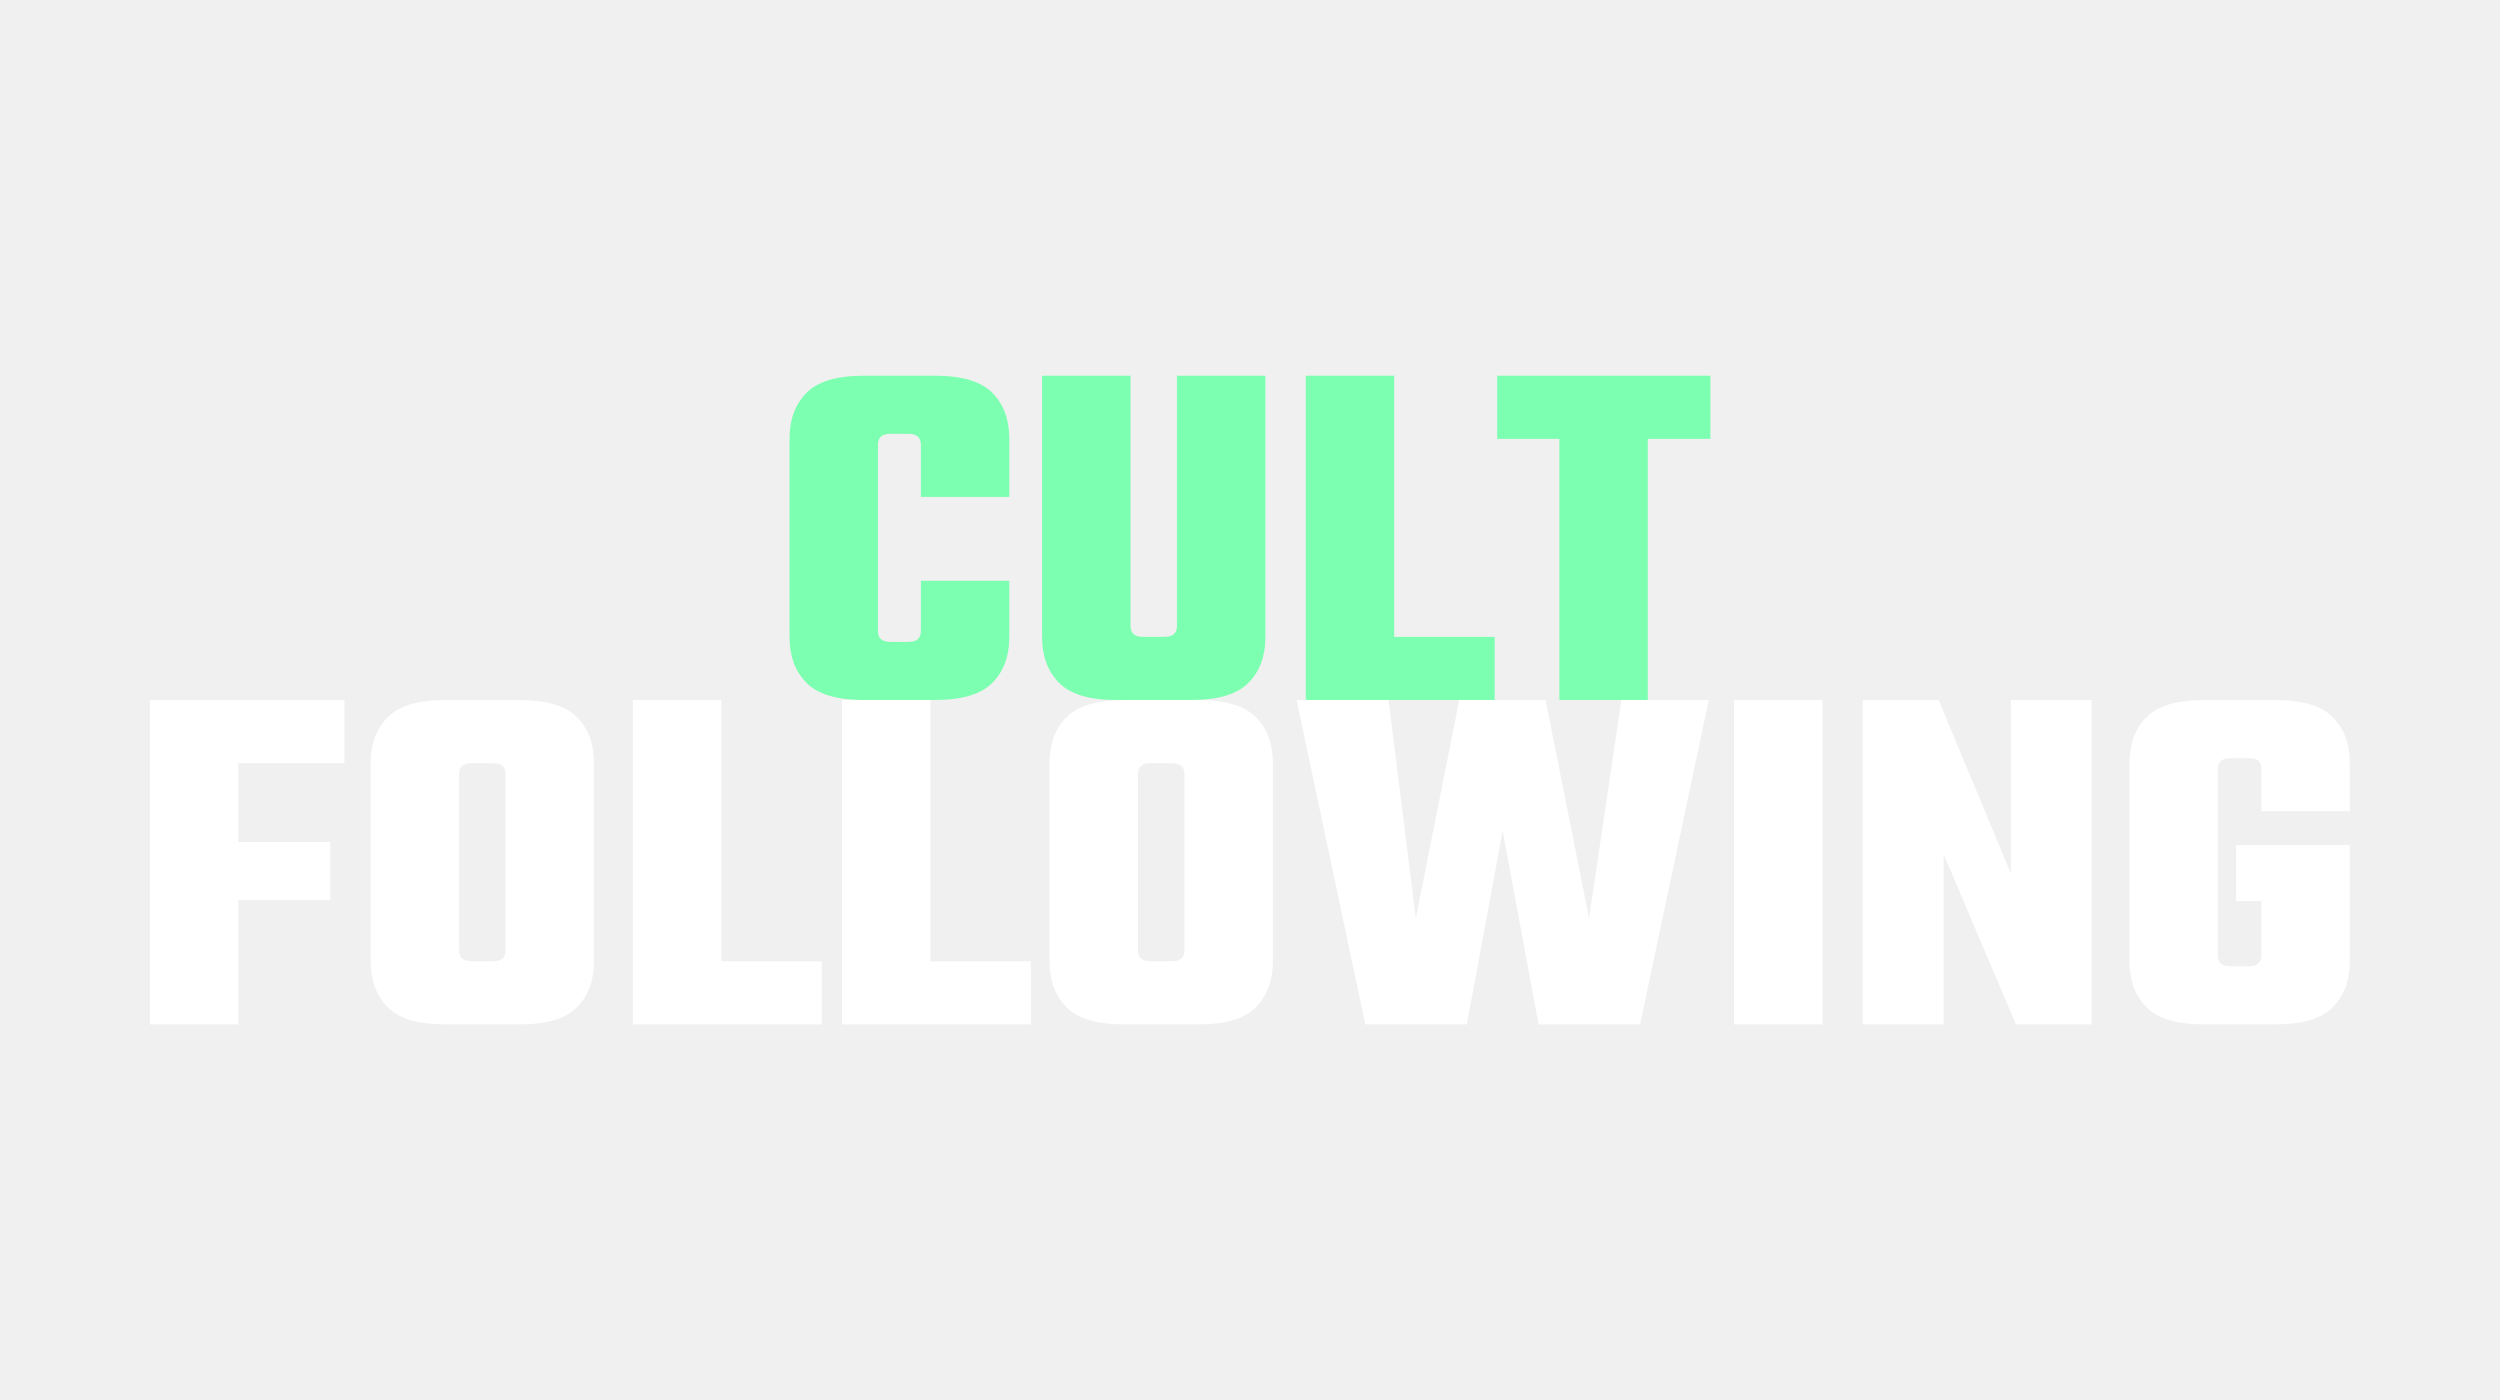
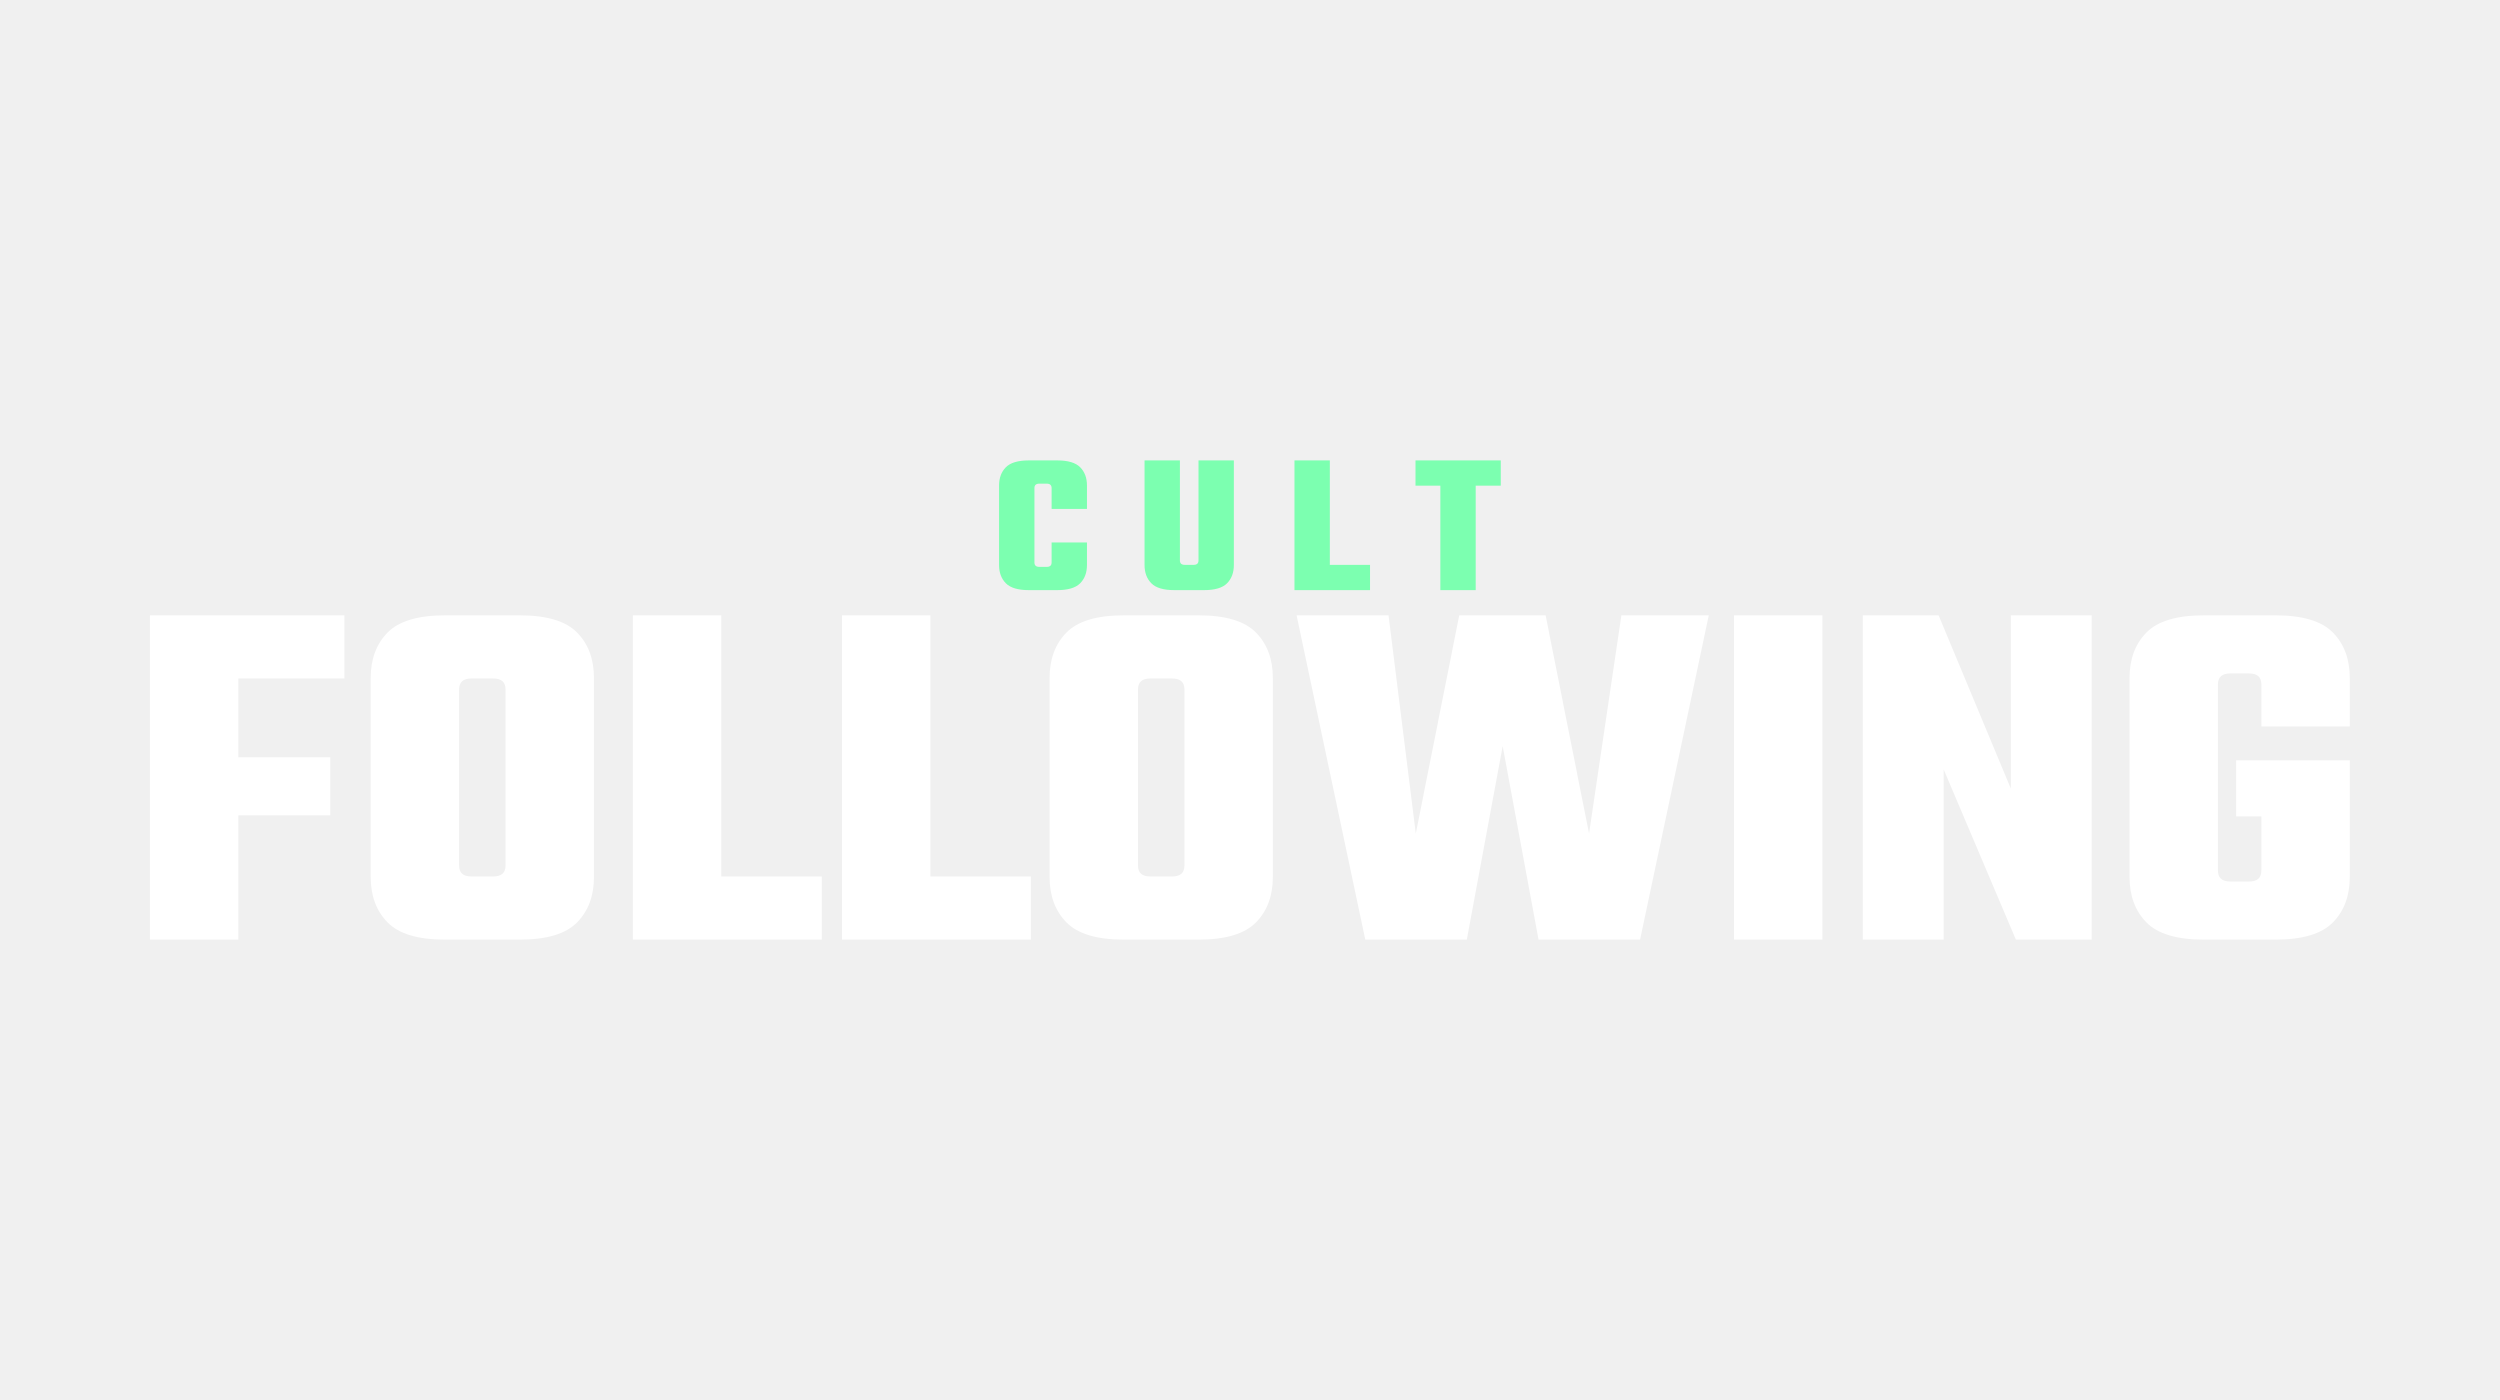
<svg xmlns="http://www.w3.org/2000/svg" viewBox="0 0 200 112" width="200" height="112">
-   <path fill="#7CFFB0" transform="translate(61.75 56.00) scale(0.4041)" d="M21.0 -50.5V-13.7Q21.0 -12.6 21.6 -12.05Q22.2 -11.5 23.5 -11.5H26.1V0.0H18.2Q10.2 0.0 6.85 -3.4Q3.5 -6.8 3.5 -12.4V-51.8Q3.5 -57.4 6.85 -60.8Q10.2 -64.2 18.2 -64.2H26.1V-52.7H23.5Q22.2 -52.7 21.6 -52.15Q21.0 -51.6 21.0 -50.5ZM29.5 -40.2V-50.5Q29.5 -51.6 28.9 -52.15Q28.3 -52.7 27.0 -52.7H24.4V-64.2H32.3Q40.3 -64.2 43.65 -60.8Q47.0 -57.4 47.0 -51.8V-40.2ZM29.5 -13.7V-23.6H47.0V-12.4Q47.0 -6.8 43.65 -3.4Q40.3 0.0 32.3 0.0H24.4V-11.5H27.0Q28.3 -11.5 28.9 -12.05Q29.5 -12.6 29.5 -13.7ZM80.2 -14.7V-64.2H97.7V-12.4Q97.7 -6.8 94.35 -3.4Q91.0 0.0 83.0 0.0H74.4V-12.5H77.7Q79.0 -12.5 79.6 -13.05Q80.2 -13.6 80.2 -14.7ZM71.0 -64.2V-14.7Q71.0 -13.6 71.6 -13.05Q72.2 -12.5 73.5 -12.5H76.8V0.0H68.2Q60.2 0.0 56.85 -3.4Q53.5 -6.8 53.5 -12.4V-64.2ZM105.7 -64.2H123.2V0.0H105.7ZM111.5 0.0V-12.5H143.1V0.0ZM155.9 -58.2H173.4V0.0H155.9ZM185.8 -64.2V-51.7H143.6V-64.2Z" />
-   <path fill="#FFFFFF" transform="translate(10.38 81.95) scale(0.4041)" d="M4.0 -64.2H21.5V0.0H4.0ZM39.7 -36.1V-24.6H11.6V-36.1ZM42.5 -64.2V-51.7H10.2V-64.2ZM74.4 -37.4V-49.5Q74.4 -50.6 73.8 -51.15Q73.2 -51.7 71.9 -51.7H68.6V-64.2H77.2Q85.2 -64.2 88.55 -60.8Q91.9 -57.4 91.9 -51.8V-37.4ZM74.4 -14.7V-38.7H91.9V-12.4Q91.9 -6.8 88.55 -3.4Q85.2 0.0 77.2 0.0H68.6V-12.5H71.9Q73.2 -12.5 73.8 -13.05Q74.4 -13.6 74.4 -14.7ZM65.2 -49.5V-37.4H47.7V-51.8Q47.7 -57.4 51.05 -60.8Q54.4 -64.2 62.4 -64.2H71.0V-51.7H67.7Q66.4 -51.7 65.8 -51.15Q65.2 -50.6 65.2 -49.5ZM65.2 -38.7V-14.7Q65.2 -13.6 65.8 -13.05Q66.4 -12.5 67.7 -12.5H71.0V0.0H62.4Q54.4 0.0 51.05 -3.4Q47.7 -6.8 47.7 -12.4V-38.7ZM99.6 -64.2H117.1V0.0H99.6ZM105.4 0.0V-12.5H137.0V0.0ZM141.0 -64.2H158.5V0.0H141.0ZM146.8 0.0V-12.5H178.4V0.0ZM208.8 -37.4V-49.5Q208.8 -50.6 208.2 -51.15Q207.6 -51.7 206.3 -51.7H203.0V-64.2H211.6Q219.6 -64.2 222.95 -60.8Q226.3 -57.4 226.3 -51.8V-37.4ZM208.8 -14.7V-38.7H226.3V-12.4Q226.3 -6.8 222.95 -3.4Q219.6 0.0 211.6 0.0H203.0V-12.5H206.3Q207.6 -12.5 208.2 -13.05Q208.8 -13.6 208.8 -14.7ZM199.6 -49.5V-37.4H182.1V-51.8Q182.1 -57.4 185.45 -60.8Q188.8 -64.2 196.8 -64.2H205.4V-51.7H202.1Q200.8 -51.7 200.2 -51.15Q199.6 -50.6 199.6 -49.5ZM199.6 -38.7V-14.7Q199.6 -13.6 200.2 -13.05Q200.8 -12.5 202.1 -12.5H205.4V0.0H196.8Q188.8 0.0 185.45 -3.4Q182.1 -6.8 182.1 -12.4V-38.7ZM295.3 -64.2H312.6L299.0 0.0H278.9L271.8 -38.3L264.7 0.0H244.6L231.0 -64.2H249.2L254.6 -21.0L263.2 -64.2H280.3L288.9 -21.0ZM317.6 -64.2H335.1V0.0H317.6ZM372.4 -64.2H388.4V0.0H373.4L359.1 -33.7V0.0H343.1V-64.2H358.1L372.4 -29.9ZM413.4 -50.5V-13.7Q413.4 -12.6 414.0 -12.05Q414.6 -11.5 415.9 -11.5H418.2V0.0H410.6Q402.6 0.0 399.25 -3.4Q395.9 -6.8 395.9 -12.4V-51.8Q395.9 -57.4 399.25 -60.8Q402.6 -64.2 410.6 -64.2H418.6V-52.7H415.9Q414.6 -52.7 414.0 -52.15Q413.4 -51.6 413.4 -50.5ZM439.5 -35.5V-24.4H417V-35.5ZM422 -42.2V-50.5Q422 -51.6 421.4 -52.15Q420.8 -52.7 419.5 -52.7H416.8V-64.2H424.8Q432.8 -64.2 436.15 -60.8Q439.5 -57.4 439.5 -51.8V-42.2ZM422 -13.7V-27.8H439.5V-12.4Q439.5 -6.8 436.15 -3.4Q432.8 0.0 424.8 0.0H417.2V-11.5H419.5Q420.8 -11.5 421.4 -12.05Q422 -12.6 422 -13.7Z" />
+   <path fill="#7CFFB0" transform="translate(79.36 47.21) scale(0.4041)" d="M8.4 -20.2V-5.48Q8.4 -5.04 8.64 -4.82Q8.88 -4.6 9.4 -4.6H10.44V0.0H7.28Q4.08 0.0 2.74 -1.36Q1.4 -2.72 1.4 -4.96V-20.72Q1.4 -22.96 2.74 -24.32Q4.08 -25.68 7.28 -25.68H10.44V-21.08H9.4Q8.88 -21.08 8.64 -20.86Q8.4 -20.64 8.4 -20.2ZM11.8 -16.08V-20.2Q11.8 -20.64 11.56 -20.86Q11.32 -21.08 10.8 -21.08H9.76V-25.68H12.92Q16.12 -25.68 17.46 -24.32Q18.8 -22.96 18.8 -20.72V-16.08ZM11.8 -5.48V-9.44H18.8V-4.96Q18.8 -2.72 17.46 -1.36Q16.12 0.0 12.92 0.0H9.76V-4.6H10.8Q11.32 -4.6 11.56 -4.82Q11.8 -5.04 11.8 -5.48ZM40.88 -5.88V-25.68H47.88V-4.96Q47.88 -2.72 46.54 -1.36Q45.2 0.0 42.0 0.0H38.56V-5.0H39.88Q40.4 -5.0 40.64 -5.22Q40.88 -5.44 40.88 -5.88ZM37.2 -25.68V-5.88Q37.2 -5.44 37.44 -5.22Q37.68 -5.0 38.2 -5.0H39.52V0.0H36.08Q32.88 0.0 31.54 -1.36Q30.2 -2.72 30.2 -4.96V-25.68ZM59.88 -25.68H66.88V0.0H59.88ZM62.2 0.0V-5.0H74.84V0.0ZM88.76 -23.28H95.76V0.0H88.76ZM100.72 -25.68V-20.68H83.84V-25.68Z" />
+   <path fill="#FFFFFF" transform="translate(10.38 75.17) scale(0.4041)" d="M4.0 -64.2H21.5V0.0H4.0ZM39.7 -36.1V-24.6H11.6V-36.1ZM42.5 -64.2V-51.7H10.2V-64.2ZM74.4 -37.4V-49.5Q74.4 -50.6 73.8 -51.15Q73.2 -51.7 71.9 -51.7H68.6V-64.2H77.2Q85.2 -64.2 88.55 -60.8Q91.9 -57.4 91.9 -51.8V-37.4ZM74.4 -14.7V-38.7H91.9V-12.4Q91.9 -6.8 88.55 -3.4Q85.2 0.0 77.2 0.0H68.6V-12.5H71.9Q73.2 -12.5 73.8 -13.05Q74.4 -13.6 74.4 -14.7ZM65.2 -49.5V-37.4H47.7V-51.8Q47.7 -57.4 51.05 -60.8Q54.4 -64.2 62.4 -64.2H71.0V-51.7H67.7Q66.4 -51.7 65.8 -51.15Q65.2 -50.6 65.2 -49.5ZM65.2 -38.7V-14.7Q65.2 -13.6 65.8 -13.05Q66.4 -12.5 67.7 -12.5H71.0V0.0H62.4Q54.4 0.0 51.05 -3.4Q47.7 -6.8 47.7 -12.4V-38.7ZM99.6 -64.2H117.1V0.0H99.6ZM105.4 0.0V-12.5H137.0V0.0ZM141.0 -64.2H158.5V0.0H141.0ZM146.8 0.0V-12.5H178.4V0.0ZM208.8 -37.4V-49.5Q208.8 -50.6 208.2 -51.15Q207.6 -51.7 206.3 -51.7H203.0V-64.2H211.6Q219.6 -64.2 222.95 -60.8Q226.3 -57.4 226.3 -51.8V-37.4ZM208.8 -14.7V-38.7H226.3V-12.4Q226.3 -6.8 222.95 -3.4Q219.6 0.0 211.6 0.0H203.0V-12.5H206.3Q207.6 -12.5 208.2 -13.05Q208.8 -13.6 208.8 -14.7ZM199.6 -49.5V-37.4H182.1V-51.8Q182.1 -57.4 185.45 -60.8Q188.8 -64.2 196.8 -64.2H205.4V-51.7H202.1Q200.8 -51.7 200.2 -51.15Q199.6 -50.6 199.6 -49.5ZM199.6 -38.7V-14.7Q199.6 -13.6 200.2 -13.05Q200.8 -12.5 202.1 -12.5H205.4V0.0H196.8Q188.8 0.0 185.45 -3.4Q182.1 -6.8 182.1 -12.4V-38.7ZM295.3 -64.2H312.6L299.0 0.0H278.9L271.8 -38.3L264.7 0.0H244.6L231.0 -64.2H249.2L254.6 -21.0L263.2 -64.2H280.3L288.9 -21.0ZM317.6 -64.2H335.1V0.0H317.6ZM372.4 -64.2H388.4V0.0H373.4L359.1 -33.7V0.0H343.1V-64.2H358.1L372.4 -29.9ZM413.4 -50.5V-13.7Q413.4 -12.6 414.0 -12.05Q414.6 -11.5 415.9 -11.5H418.2V0.0H410.6Q402.6 0.0 399.25 -3.4Q395.9 -6.8 395.9 -12.4V-51.8Q395.9 -57.4 399.25 -60.8Q402.6 -64.2 410.6 -64.2H418.6V-52.7H415.9Q414.6 -52.7 414.0 -52.15Q413.4 -51.6 413.4 -50.5ZM439.5 -35.5V-24.4H417V-35.5ZM422 -42.2V-50.5Q422 -51.6 421.4 -52.15Q420.8 -52.7 419.5 -52.7H416.8V-64.2H424.8Q432.8 -64.2 436.15 -60.8Q439.5 -57.4 439.5 -51.8V-42.2ZM422 -13.7V-27.8H439.5V-12.4Q439.5 -6.8 436.15 -3.4Q432.8 0.0 424.8 0.0H417.2V-11.5H419.5Q420.8 -11.5 421.4 -12.05Q422 -12.6 422 -13.7Z" />
</svg>
